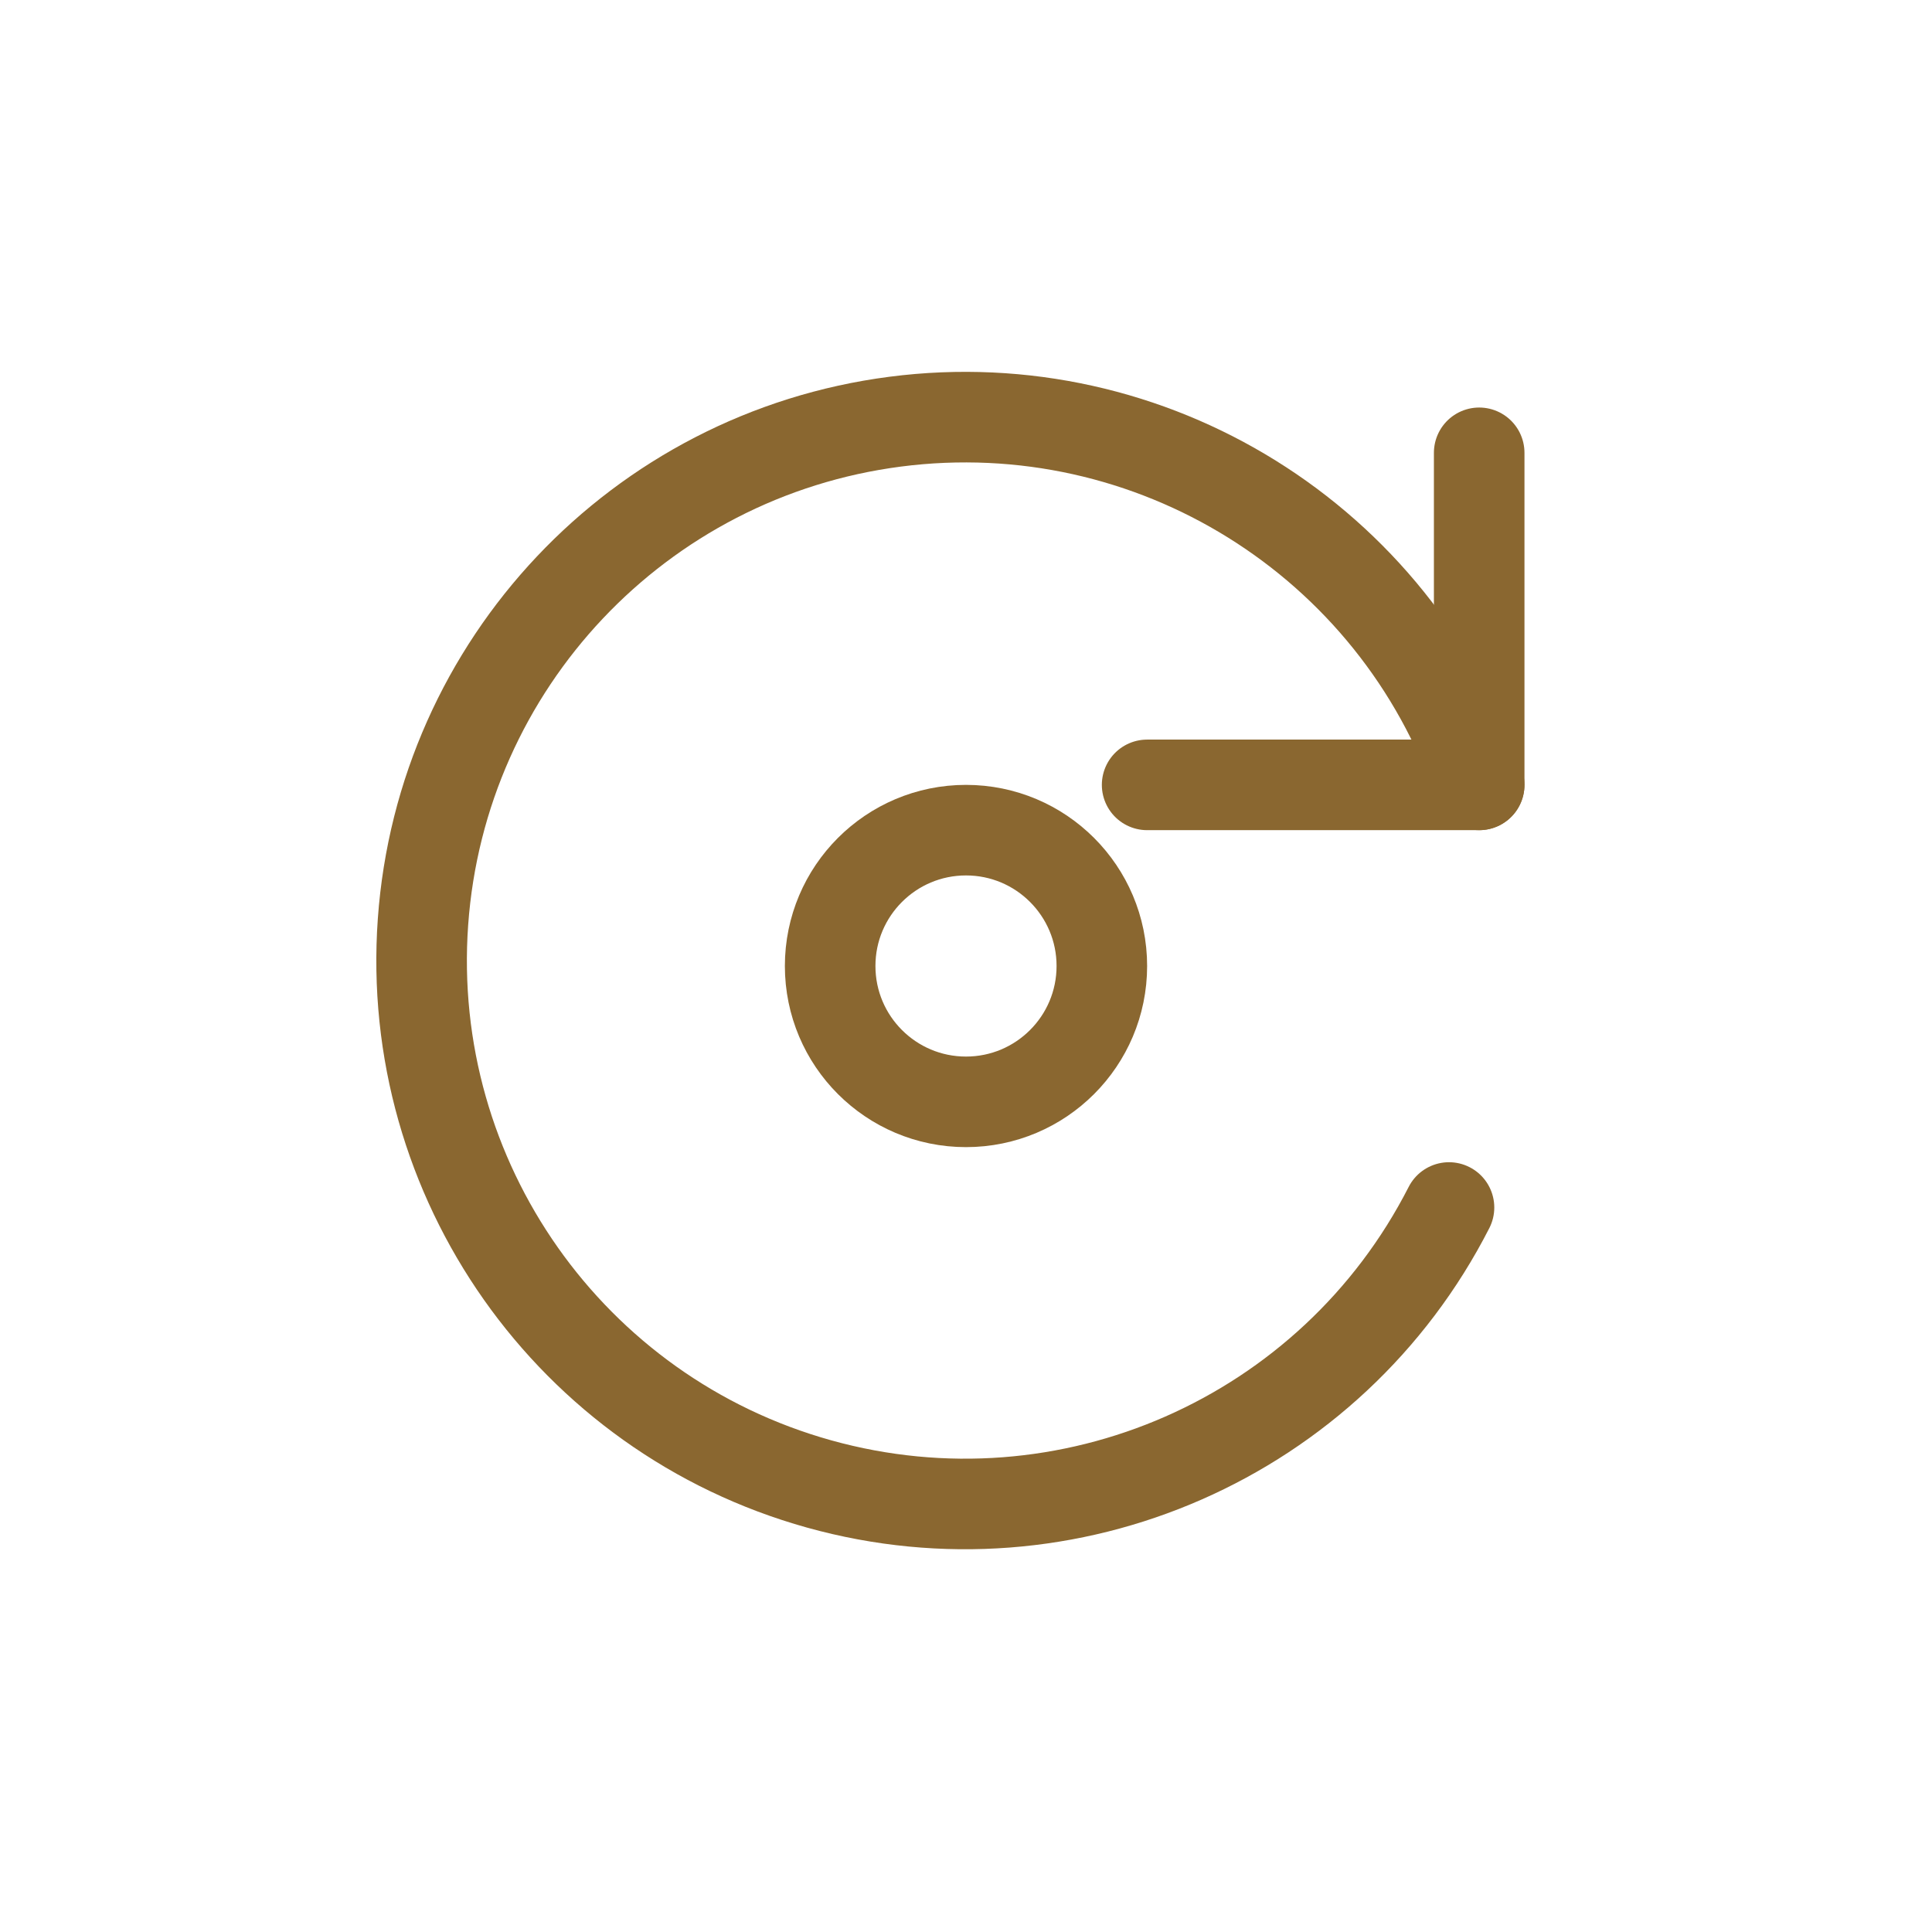
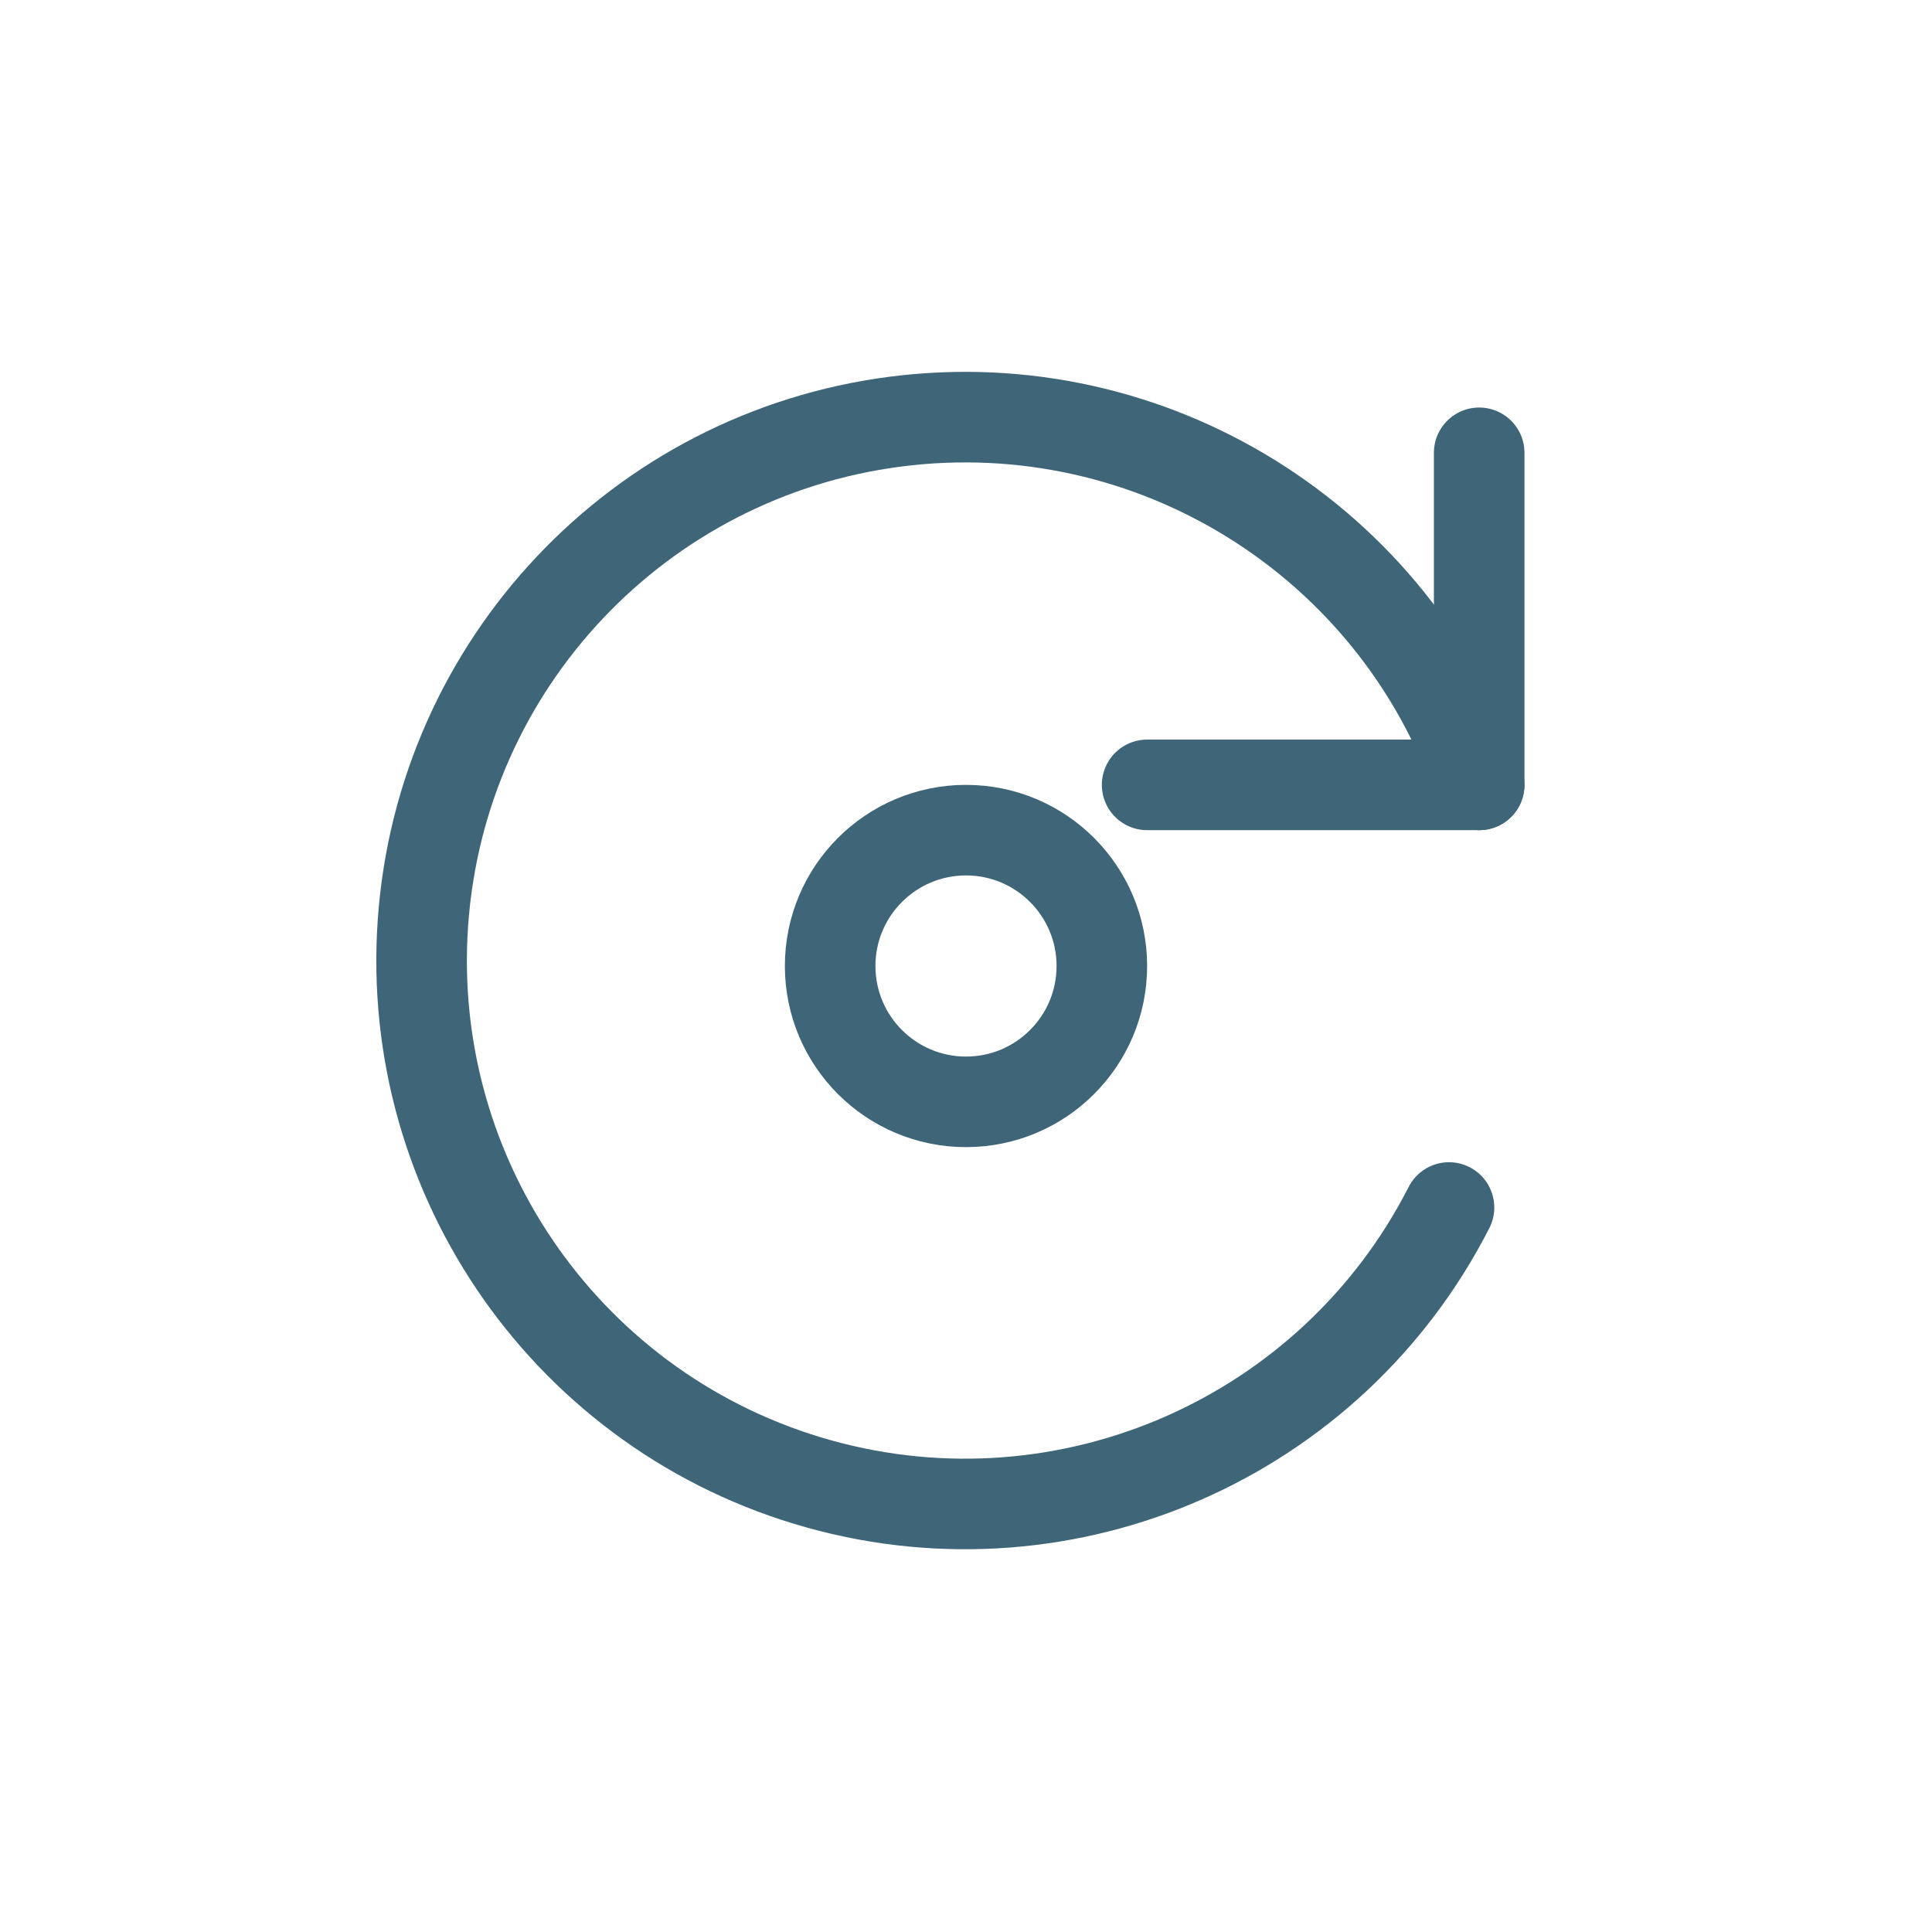
<svg xmlns="http://www.w3.org/2000/svg" width="32" height="32" viewBox="0 0 32 32" fill="none">
-   <path d="M24.5 13A9 9 0 1 0 24 20" stroke="#8A6730" stroke-width="1.5" stroke-linecap="round" />
-   <path d="M24.5 7.5V13H19" stroke="#8A6730" stroke-width="1.5" stroke-linecap="round" stroke-linejoin="round" />
-   <circle cx="16" cy="16" r="2.25" stroke="#8A6730" stroke-width="1.5" />
+   <path d="M24.5 13A9 9 0 1 0 24 20" stroke="#3F6578" stroke-width="1.5" stroke-linecap="round" />
+   <path d="M24.5 7.5V13H19" stroke="#3F6578" stroke-width="1.5" stroke-linecap="round" stroke-linejoin="round" />
+   <circle cx="16" cy="16" r="2.25" stroke="#3F6578" stroke-width="1.5" />
</svg>
